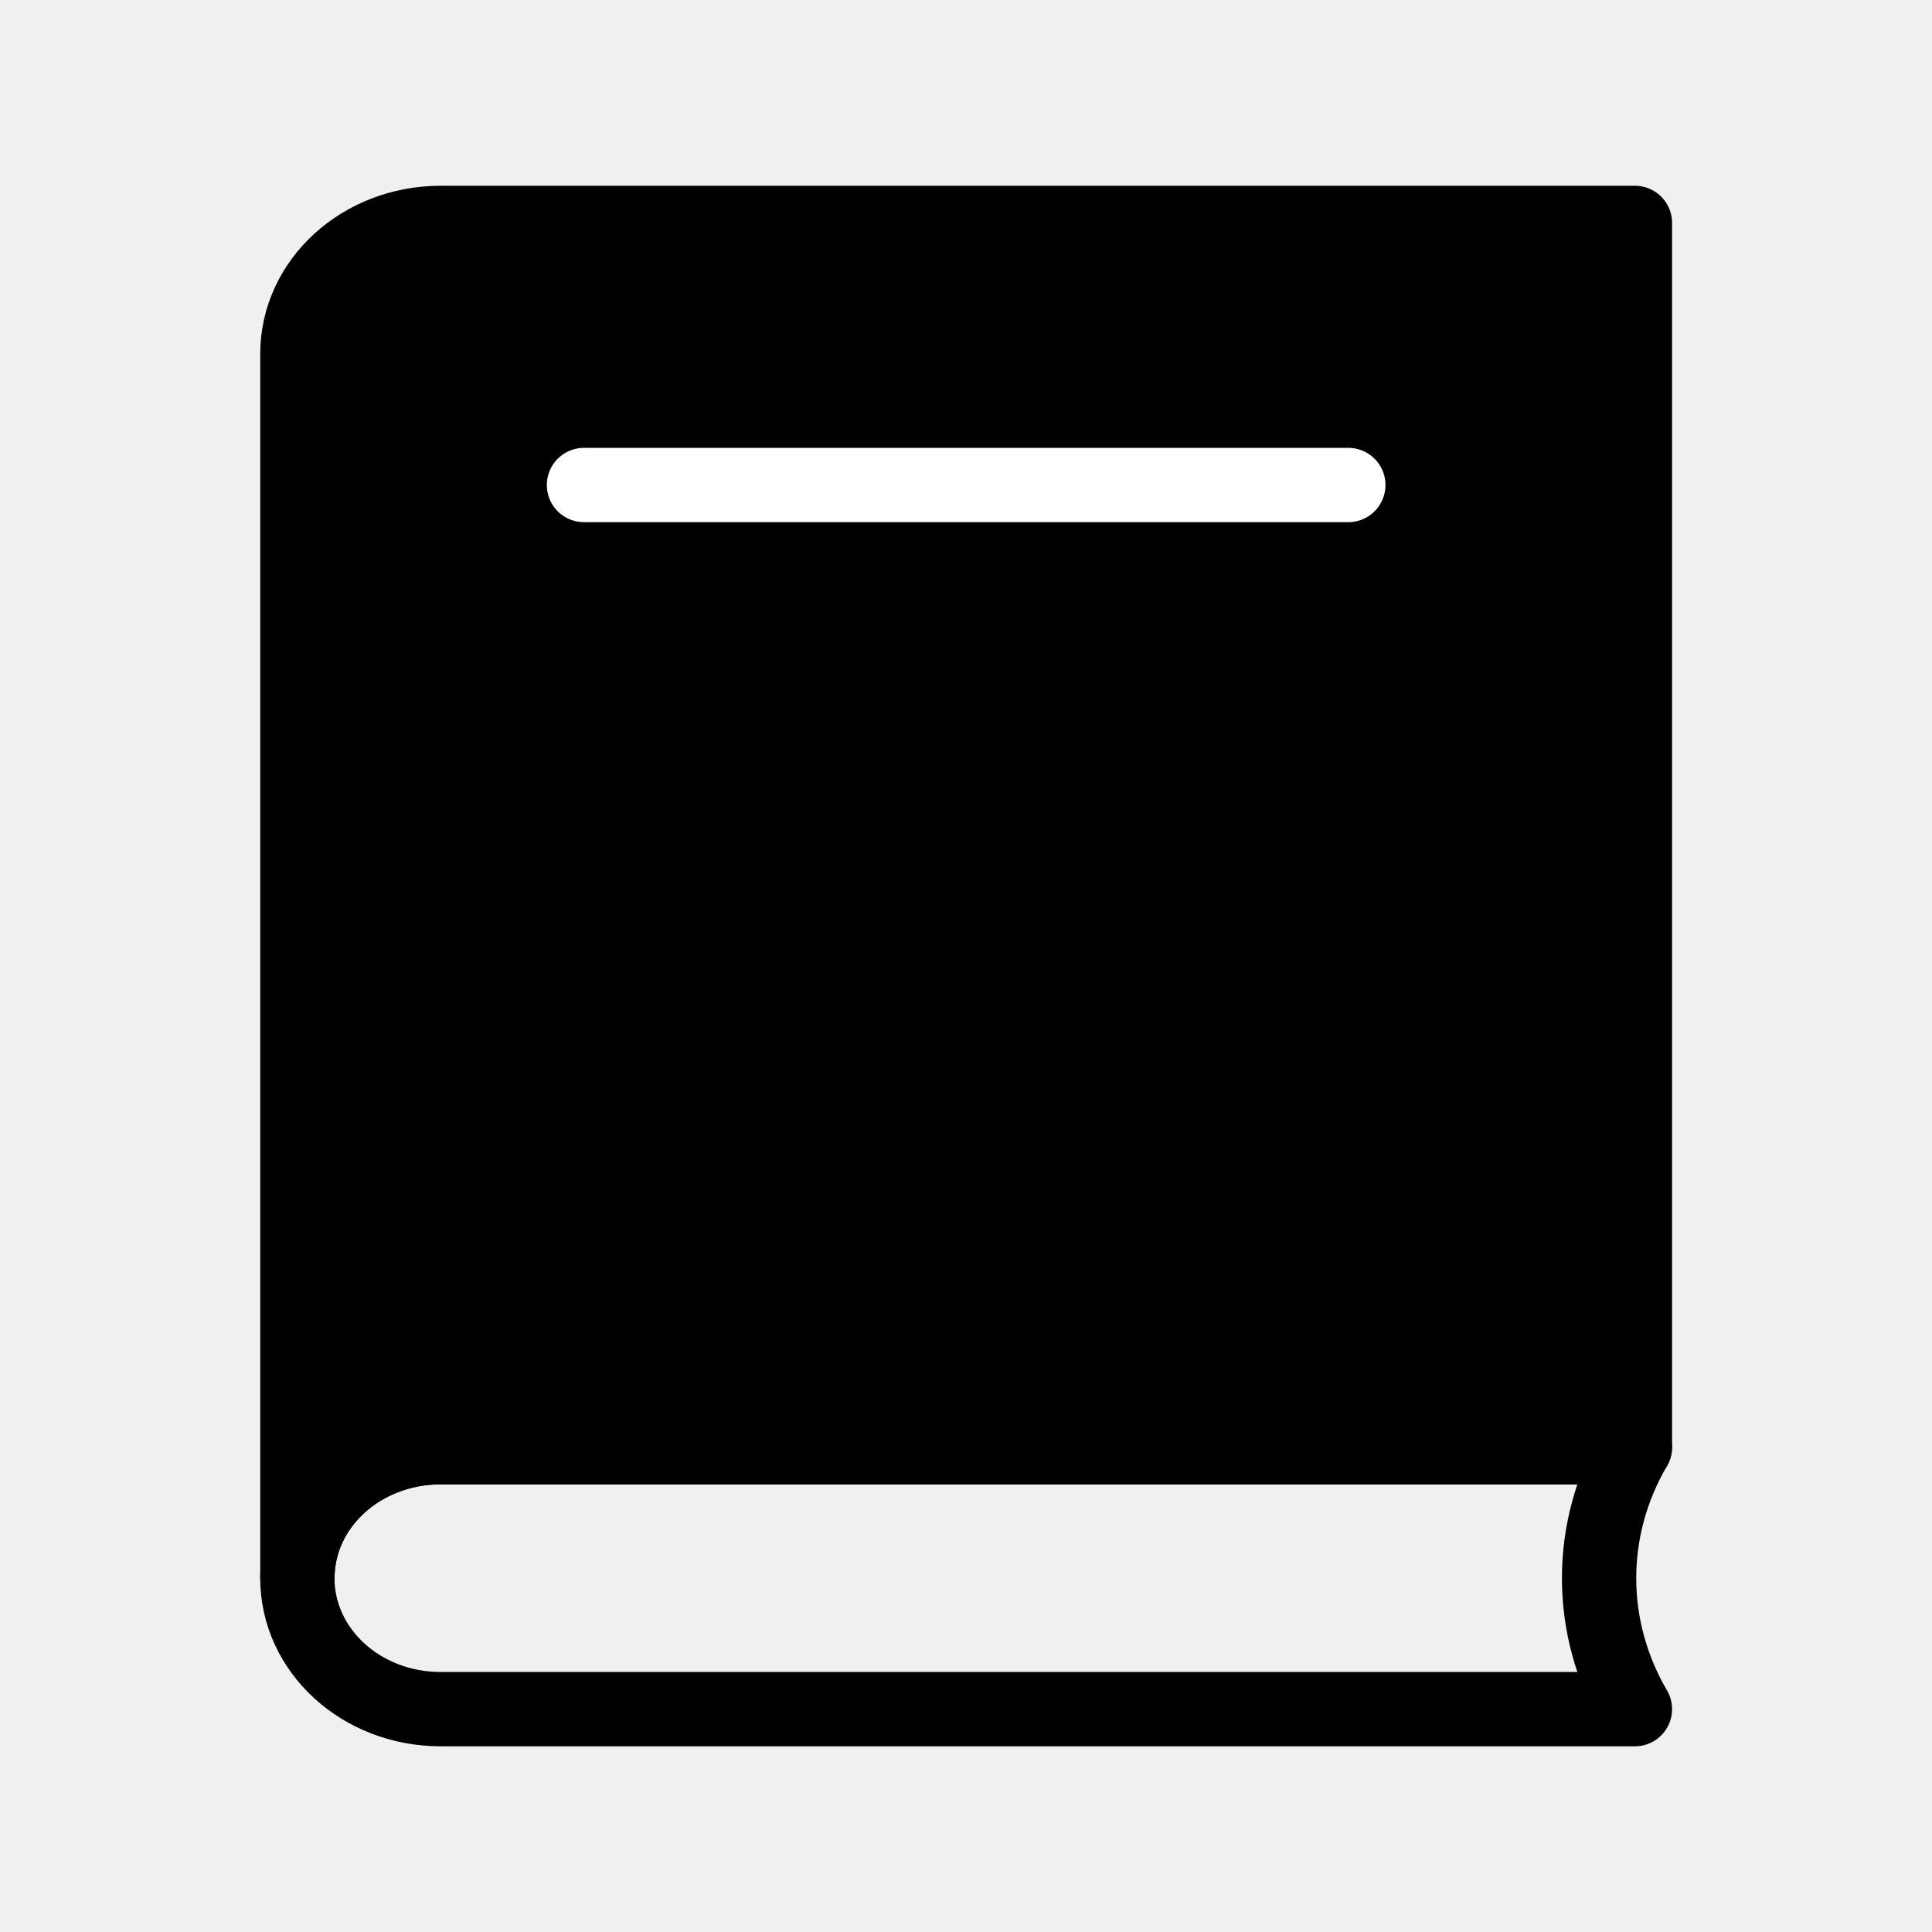
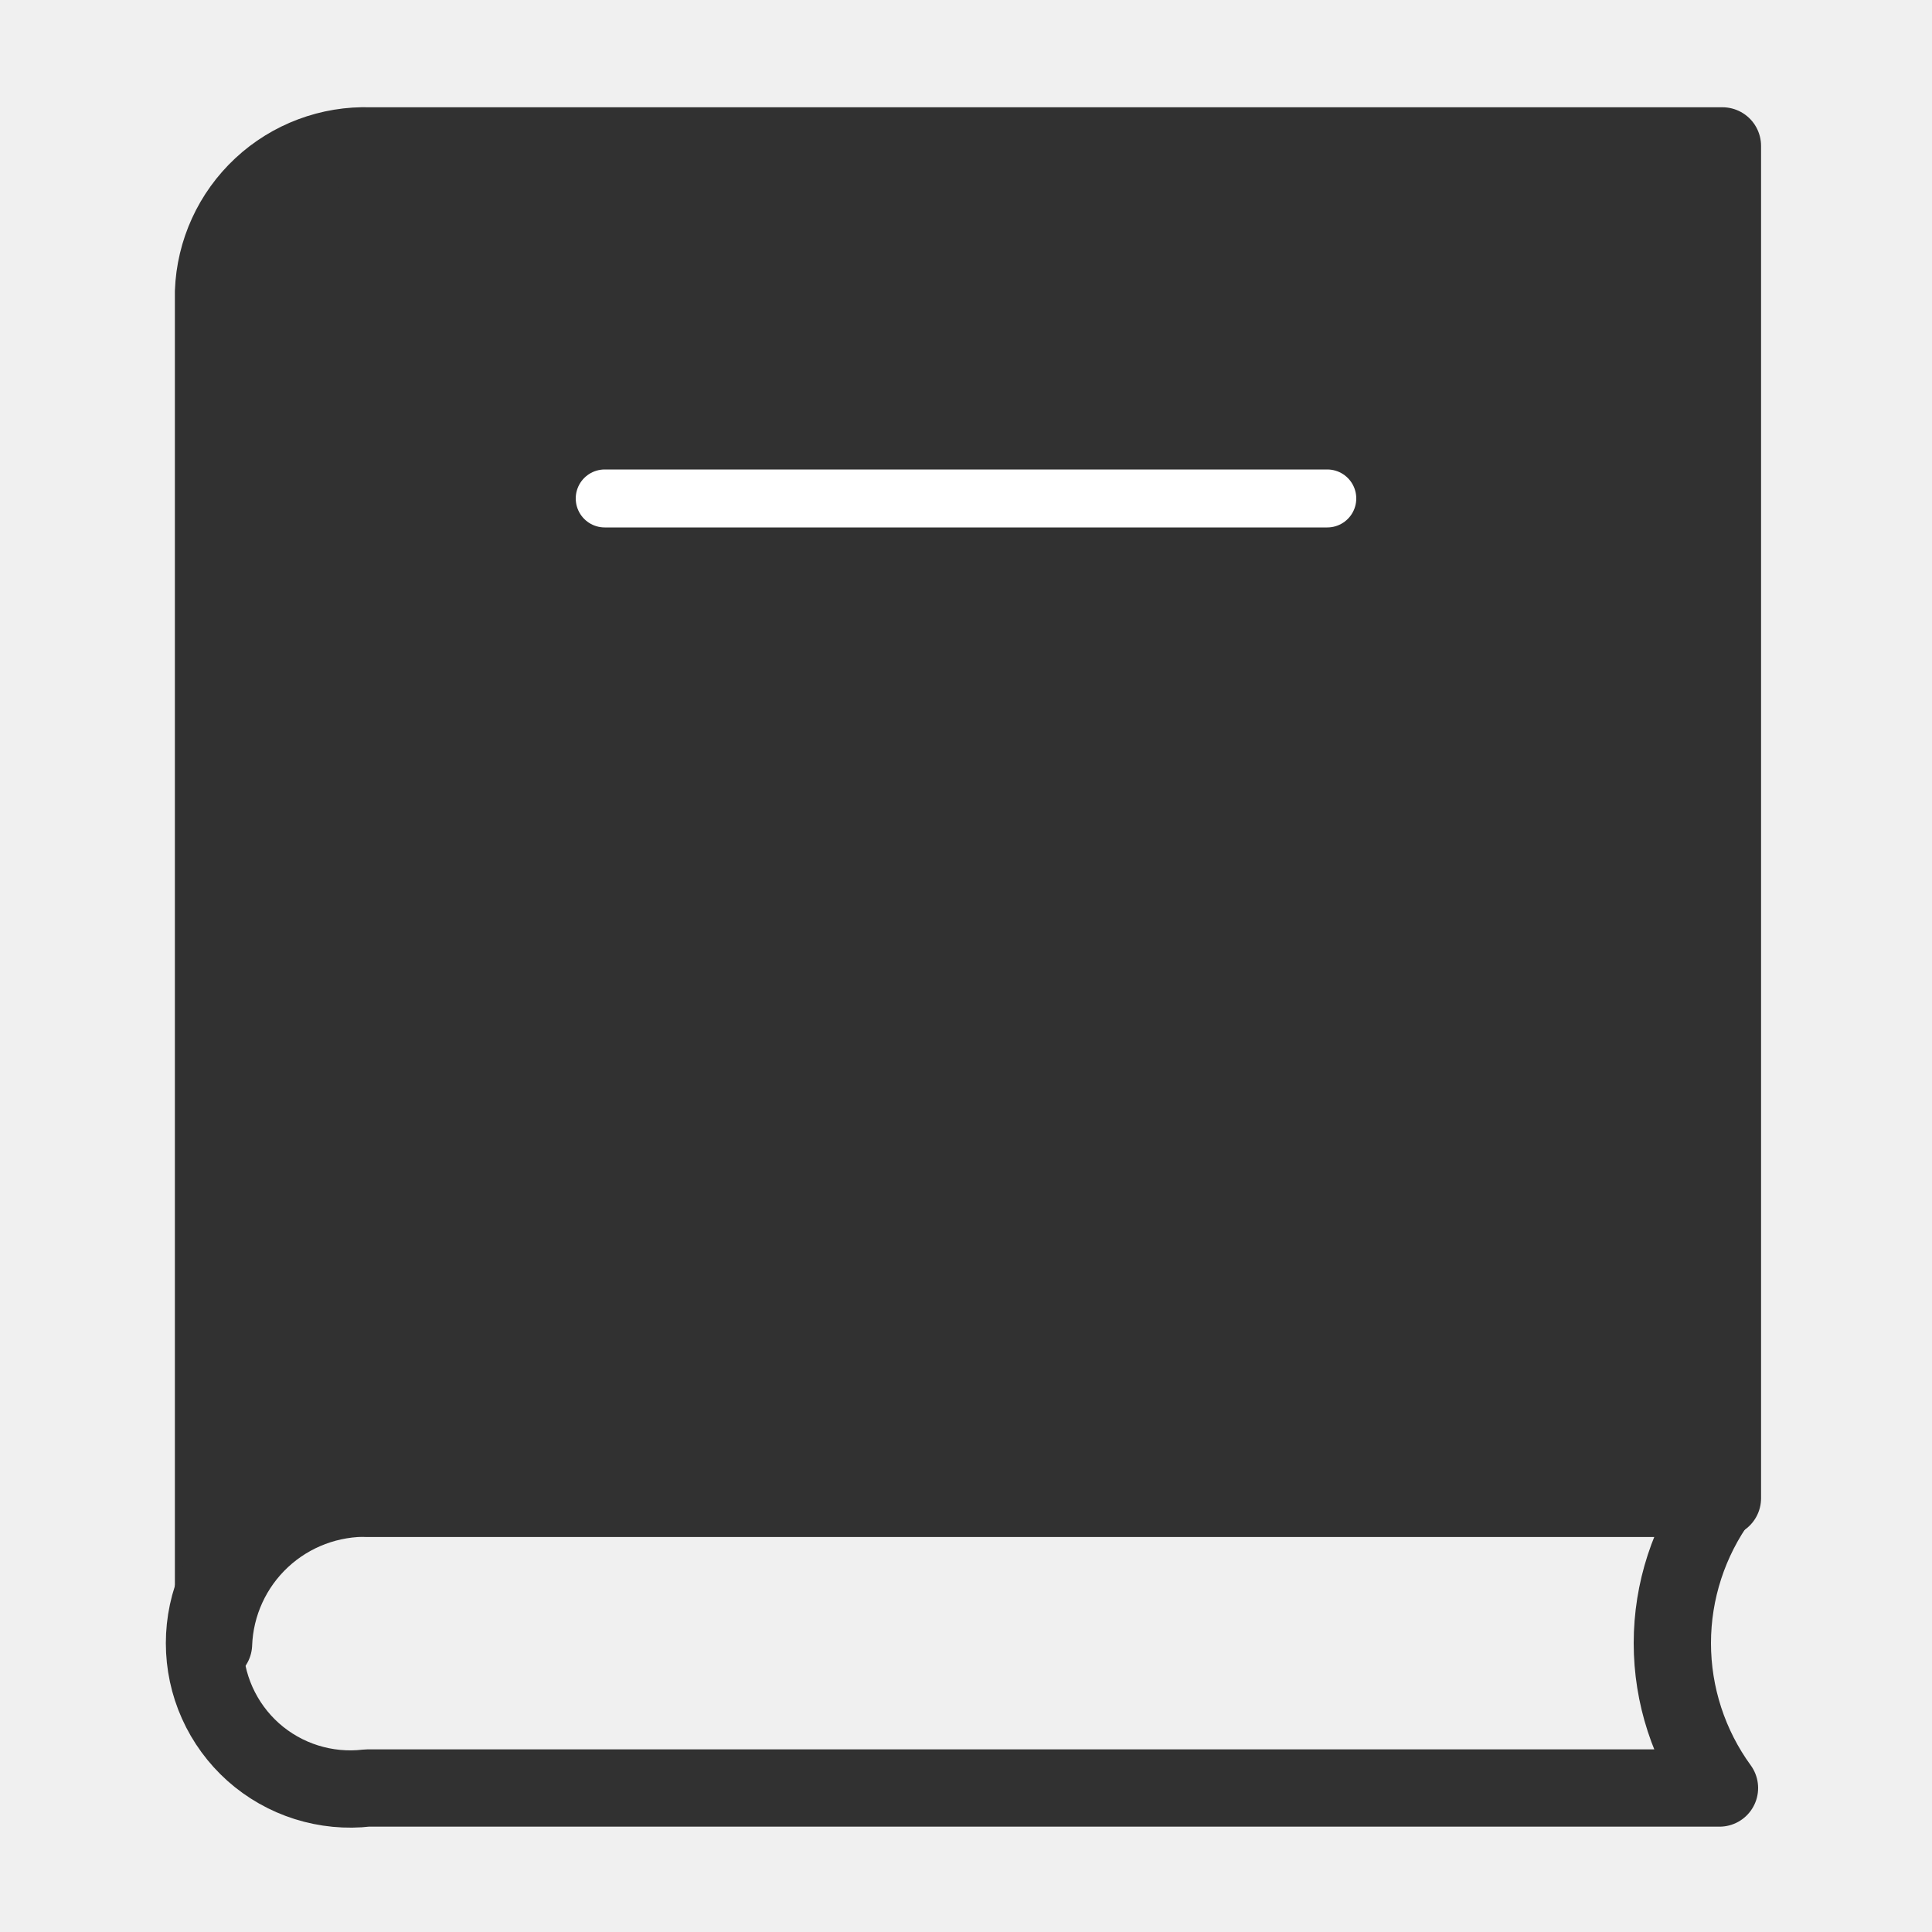
- <svg xmlns="http://www.w3.org/2000/svg" width="26" height="26" viewBox="0 0 26 26" fill="none">
-   <path d="M5.931 3C4.863 3 4.002 3.788 4.002 4.763V21.238C4.002 20.263 4.863 19.475 5.931 19.475H22.002V6.525V3H5.931Z" fill="black" stroke="black" stroke-miterlimit="10" stroke-linecap="round" stroke-linejoin="round" />
-   <path d="M22.002 19.476H5.931C4.863 19.476 4.002 20.263 4.002 21.238C4.002 22.213 4.863 23.001 5.931 23.001H22.002C21.359 21.901 21.359 20.576 22.002 19.476Z" stroke="black" stroke-miterlimit="10" stroke-linecap="round" stroke-linejoin="round" />
-   <path d="M7.859 6.527H18.145" stroke="white" stroke-miterlimit="10" stroke-linecap="round" stroke-linejoin="round" />
+ <svg xmlns="http://www.w3.org/2000/svg" width="25" height="25" viewBox="0 0 25 25" fill="none">
+   <path d="M4.788 19.387H22.288V1.888H4.788C4.269 1.871 3.765 2.06 3.386 2.413C3.006 2.767 2.782 3.257 2.763 3.775V21.275C2.782 20.757 3.006 20.267 3.386 19.913C3.765 19.56 4.269 19.371 4.788 19.387V19.387Z" fill="#313131" stroke="#313131" stroke-linecap="round" stroke-linejoin="round" />
+   <path d="M22.25 19.387H4.75C4.486 19.357 4.218 19.383 3.964 19.463C3.71 19.543 3.476 19.676 3.277 19.853C3.079 20.03 2.92 20.247 2.811 20.49C2.702 20.733 2.646 20.996 2.646 21.262C2.646 21.529 2.702 21.792 2.811 22.035C2.92 22.278 3.079 22.495 3.277 22.672C3.476 22.849 3.71 22.982 3.964 23.062C4.218 23.142 4.486 23.168 4.75 23.137H22.25C21.854 22.593 21.64 21.936 21.64 21.262C21.64 20.589 21.854 19.932 22.25 19.387V19.387Z" stroke="#313131" stroke-linecap="round" stroke-linejoin="round" />
+   <path d="M17.175 6.45H7.825" stroke="white" stroke-width="0.75" stroke-linecap="round" stroke-linejoin="round" />
</svg>
